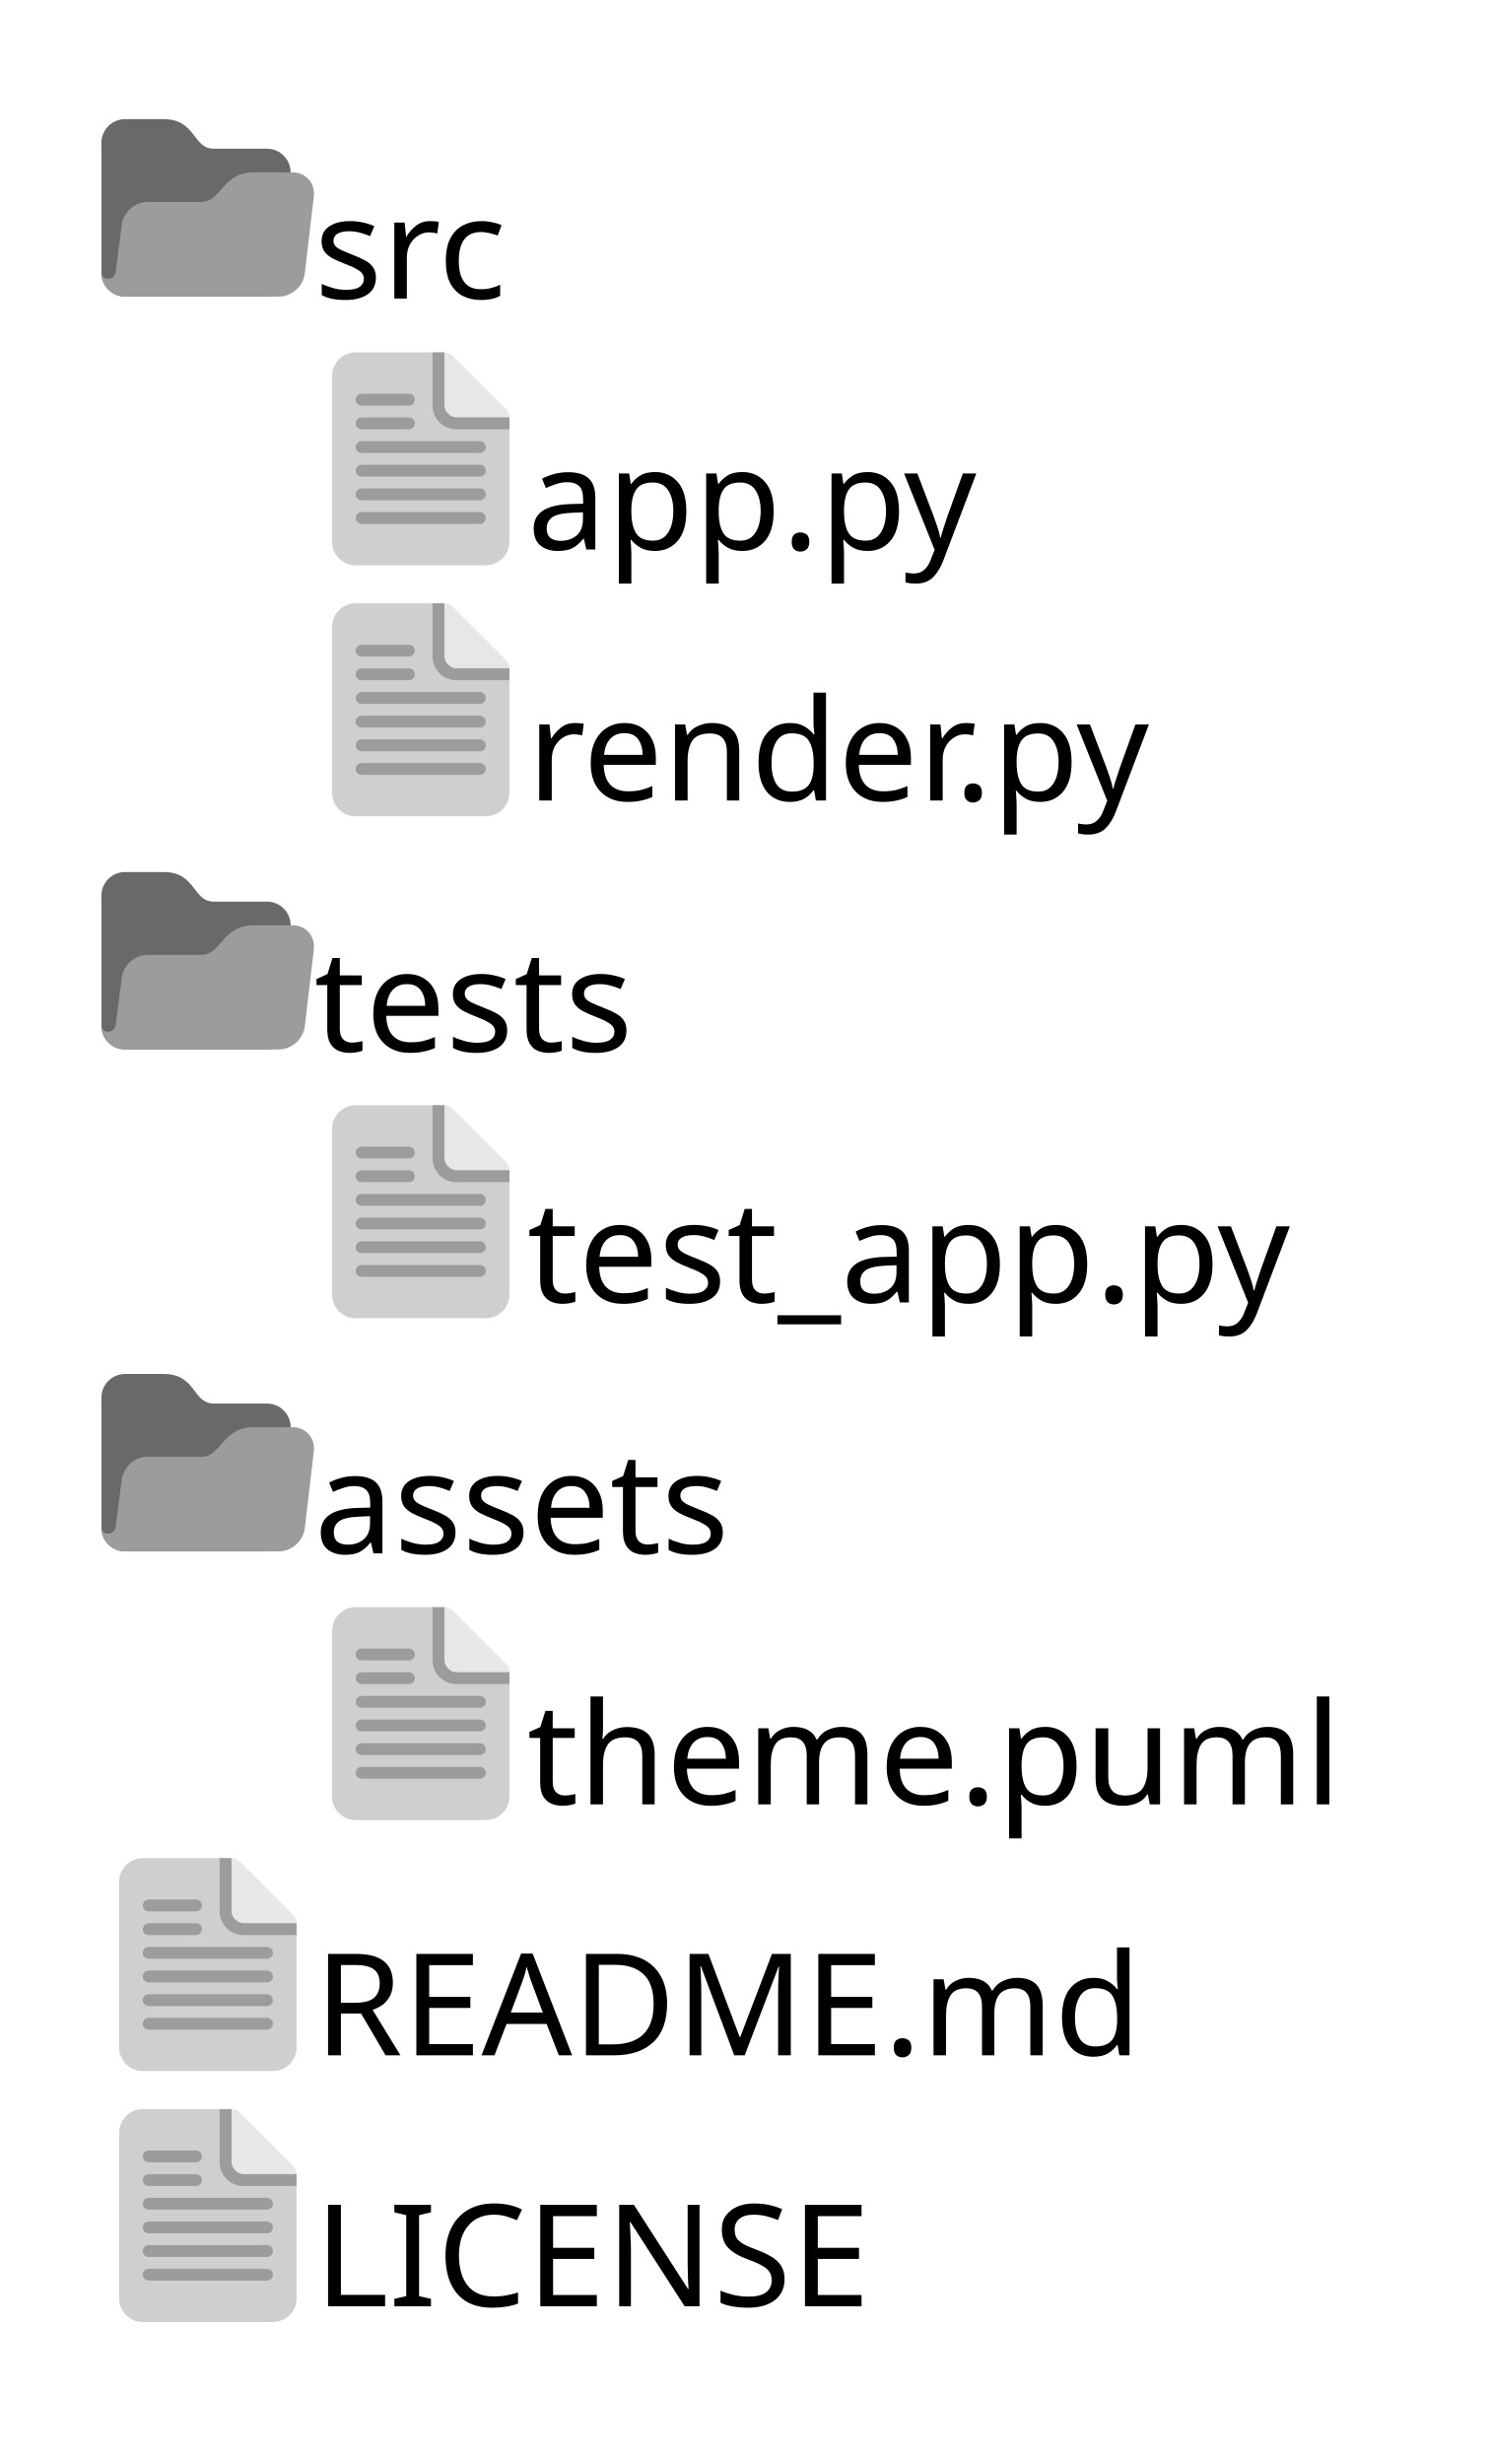
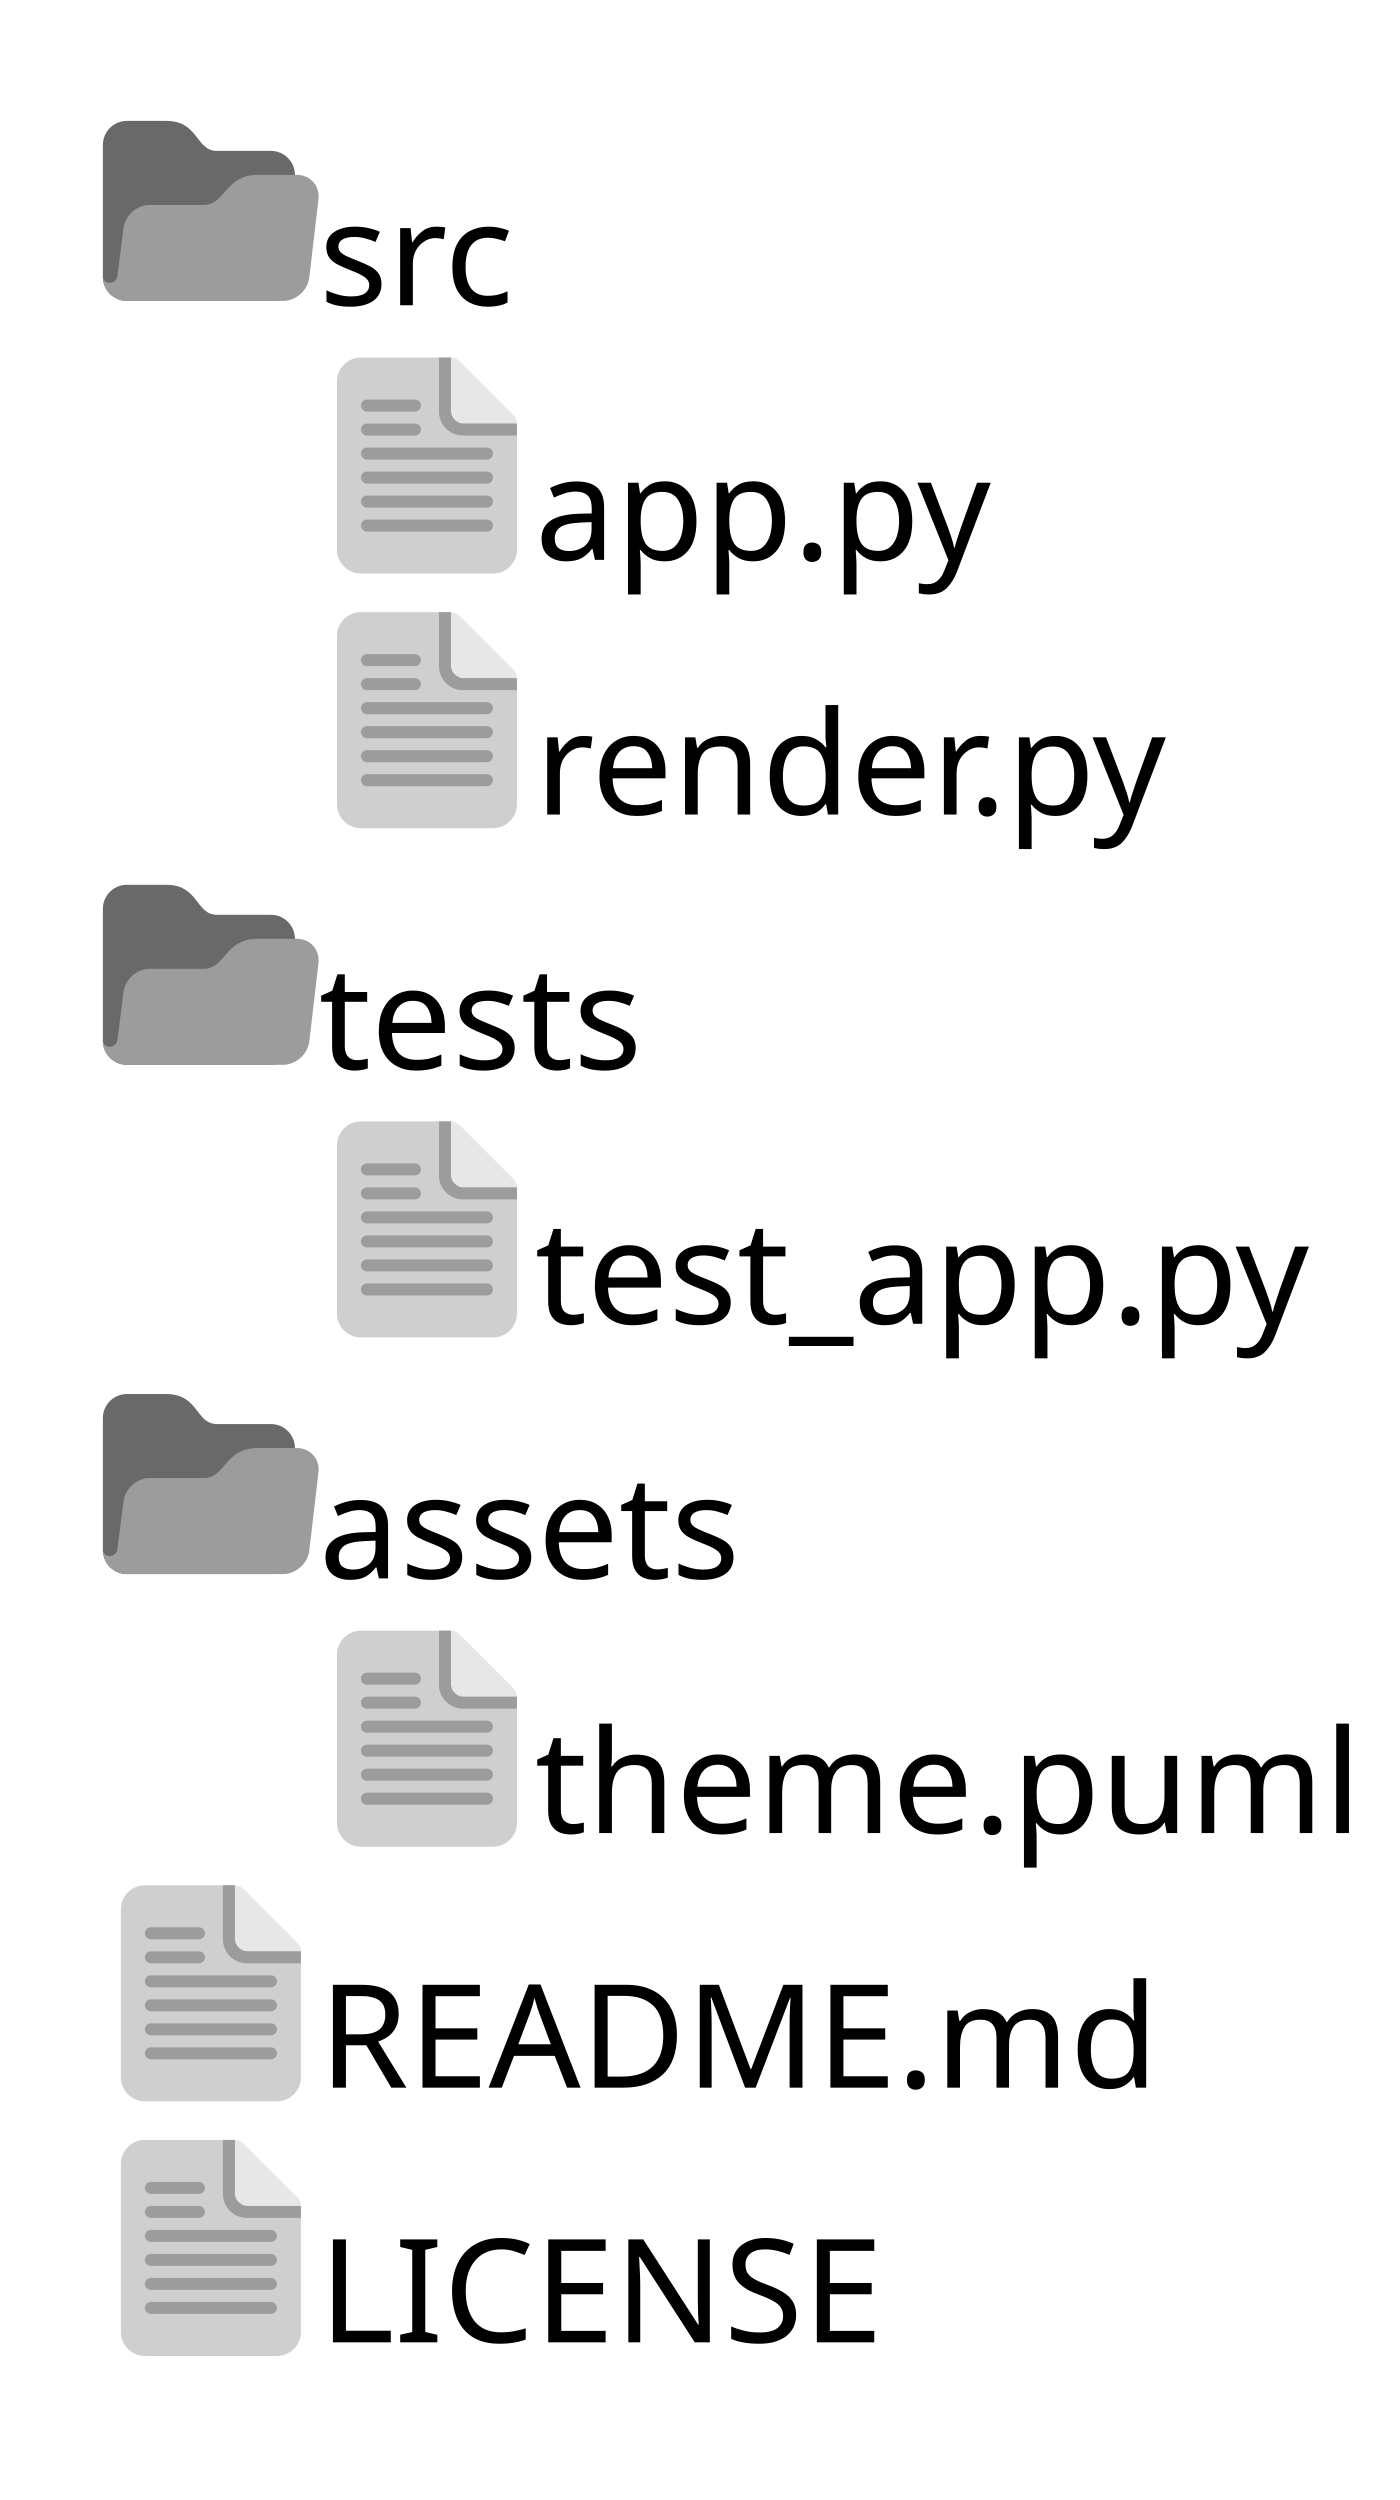
- <svg xmlns="http://www.w3.org/2000/svg" contentStyleType="text/css" data-diagram-type="FILES" height="243px" preserveAspectRatio="none" style="width:147px;height:243px;background:#FFFFFF;" version="1.1" viewBox="0 0 147 243" width="147px" zoomAndPan="magnify" data-colorset="colorset1">
+ <svg xmlns="http://www.w3.org/2000/svg" contentStyleType="text/css" data-diagram-type="FILES" height="243px" preserveAspectRatio="none" style="width:136px;height:243px;background:#FFFFFF;" version="1.1" viewBox="0 0 136 243" width="136px" zoomAndPan="magnify" data-native-style="scoped-solid-v2" data-source-style="bundled" data-colorset="colorset1">
  <defs />
  <g>
    <path d="M10,26.917 C10,28.205 11.045,29.25 12.333,29.25 L26.333,29.25 C27.622,29.25 28.667,28.205 28.667,26.917 L28.667,17 C28.667,15.711 27.622,14.667 26.333,14.667 L21.083,14.667 C19.006,14.667 19.333,11.75 16.161,11.75 L12.333,11.75 C11.045,11.75 10,12.795 10,14.083 L10,26.917" fill="#696969" />
    <path d="M28.863,17 L25.035,17 C21.863,17 21.895,19.917 19.817,19.917 L14.567,19.917 C13.278,19.917 12.127,20.961 11.997,22.25 L11.709,24.51 L11.403,26.917 L11.392,26.916 C11.324,27.27 11,27.498 10.633,27.498 C10.258,27.498 9.988,27.203 10.007,26.831 C10.006,26.86 10,26.887 10,26.917 C10,28.086 10.862,29.045 11.983,29.214 C12.087,29.237 12.2,29.25 12.333,29.25 L27.5,29.25 C28.789,29.25 29.939,28.205 30.07,26.917 L30.959,19.333 C31.09,18.045 30.151,17 28.863,17" fill="#9c9c9c" />
-     <text fill="#000000" font-family="sans-serif" font-size="14" lengthAdjust="spacing" textLength="20.747" x="31" y="29.448">src</text>
+     <text fill="#000000" font-family="sans-serif" font-size="14" lengthAdjust="spacing" textLength="18.662" x="31" y="29.674" data-style-role="contrast-label">src</text>
    <path d="M49.909,40.342 L44.659,35.092 C44.448,34.881 44.156,34.75 43.833,34.75 C43.189,34.75 42.667,35.273 42.667,35.917 C42.667,36.239 42.797,36.531 43.008,36.742 L40.757,38.993 L46.007,44.243 L48.258,41.992 C48.47,42.203 48.761,42.333 49.083,42.333 C49.727,42.333 50.251,41.811 50.25,41.167 C50.25,40.845 50.119,40.553 49.909,40.342" fill="#e7e7e7" />
    <path d="M43.833,34.75 L35.083,34.75 C33.795,34.75 32.75,35.795 32.75,37.083 L32.75,53.417 C32.75,54.705 33.795,55.75 35.083,55.75 L47.917,55.75 C49.205,55.75 50.25,54.705 50.25,53.417 L50.25,41.167 L45,41.167 C44.417,41.167 43.833,40.583 43.833,40 L43.833,34.75" fill="#cfcfcf" />
    <path d="M43.833,34.75 L42.667,34.75 L42.667,40 C42.667,41.289 43.711,42.333 45,42.333 L50.25,42.333 L50.25,41.167 L45,41.167 C44.417,41.167 43.833,40.583 43.833,40 L43.833,34.75 M40.917,39.417 C40.917,39.739 40.655,40 40.333,40 L35.667,40 C35.345,40 35.083,39.739 35.083,39.417 C35.083,39.095 35.345,38.833 35.667,38.833 L40.333,38.833 C40.655,38.833 40.917,39.095 40.917,39.417 M40.917,41.75 C40.917,42.072 40.655,42.333 40.333,42.333 L35.667,42.333 C35.345,42.333 35.083,42.072 35.083,41.75 C35.083,41.428 35.345,41.167 35.667,41.167 L40.333,41.167 C40.655,41.167 40.917,41.428 40.917,41.75 M47.917,44.083 C47.917,44.405 47.656,44.667 47.333,44.667 L35.667,44.667 C35.345,44.667 35.083,44.405 35.083,44.083 C35.083,43.761 35.345,43.5 35.667,43.5 L47.333,43.5 C47.656,43.5 47.917,43.761 47.917,44.083 M47.917,46.417 C47.917,46.739 47.656,47 47.333,47 L35.667,47 C35.345,47 35.083,46.739 35.083,46.417 C35.083,46.094 35.345,45.833 35.667,45.833 L47.333,45.833 C47.656,45.833 47.917,46.094 47.917,46.417 M47.917,48.75 C47.917,49.073 47.656,49.333 47.333,49.333 L35.667,49.333 C35.345,49.333 35.083,49.073 35.083,48.75 C35.083,48.427 35.345,48.167 35.667,48.167 L47.333,48.167 C47.656,48.167 47.917,48.427 47.917,48.75 M47.917,51.083 C47.917,51.406 47.656,51.667 47.333,51.667 L35.667,51.667 C35.345,51.667 35.083,51.406 35.083,51.083 C35.083,50.761 35.345,50.5 35.667,50.5 L47.333,50.5 C47.656,50.5 47.917,50.761 47.917,51.083" fill="#9c9c9c" />
-     <text fill="#000000" font-family="sans-serif" font-size="14" lengthAdjust="spacing" textLength="47.975" x="52" y="54.198">app.py</text>
+     <text fill="#000000" font-family="sans-serif" font-size="14" lengthAdjust="spacing" textLength="42.034" x="52" y="54.424" data-style-role="contrast-label">app.py</text>
    <path d="M49.909,65.092 L44.659,59.842 C44.448,59.631 44.156,59.5 43.833,59.5 C43.189,59.5 42.667,60.023 42.667,60.667 C42.667,60.989 42.797,61.281 43.008,61.492 L40.757,63.743 L46.007,68.993 L48.258,66.742 C48.47,66.953 48.761,67.083 49.083,67.083 C49.727,67.083 50.251,66.561 50.25,65.917 C50.25,65.595 50.119,65.303 49.909,65.092" fill="#e7e7e7" />
    <path d="M43.833,59.5 L35.083,59.5 C33.795,59.5 32.75,60.545 32.75,61.833 L32.75,78.167 C32.75,79.455 33.795,80.5 35.083,80.5 L47.917,80.5 C49.205,80.5 50.25,79.455 50.25,78.167 L50.25,65.917 L45,65.917 C44.417,65.917 43.833,65.333 43.833,64.75 L43.833,59.5" fill="#cfcfcf" />
    <path d="M43.833,59.5 L42.667,59.5 L42.667,64.75 C42.667,66.039 43.711,67.083 45,67.083 L50.25,67.083 L50.25,65.917 L45,65.917 C44.417,65.917 43.833,65.333 43.833,64.75 L43.833,59.5 M40.917,64.167 C40.917,64.489 40.655,64.75 40.333,64.75 L35.667,64.75 C35.345,64.75 35.083,64.489 35.083,64.167 C35.083,63.845 35.345,63.583 35.667,63.583 L40.333,63.583 C40.655,63.583 40.917,63.845 40.917,64.167 M40.917,66.5 C40.917,66.822 40.655,67.083 40.333,67.083 L35.667,67.083 C35.345,67.083 35.083,66.822 35.083,66.5 C35.083,66.178 35.345,65.917 35.667,65.917 L40.333,65.917 C40.655,65.917 40.917,66.178 40.917,66.5 M47.917,68.833 C47.917,69.155 47.656,69.417 47.333,69.417 L35.667,69.417 C35.345,69.417 35.083,69.155 35.083,68.833 C35.083,68.511 35.345,68.25 35.667,68.25 L47.333,68.25 C47.656,68.25 47.917,68.511 47.917,68.833 M47.917,71.167 C47.917,71.489 47.656,71.75 47.333,71.75 L35.667,71.75 C35.345,71.75 35.083,71.489 35.083,71.167 C35.083,70.844 35.345,70.583 35.667,70.583 L47.333,70.583 C47.656,70.583 47.917,70.844 47.917,71.167 M47.917,73.5 C47.917,73.823 47.656,74.083 47.333,74.083 L35.667,74.083 C35.345,74.083 35.083,73.823 35.083,73.5 C35.083,73.177 35.345,72.917 35.667,72.917 L47.333,72.917 C47.656,72.917 47.917,73.177 47.917,73.5 M47.917,75.833 C47.917,76.156 47.656,76.417 47.333,76.417 L35.667,76.417 C35.345,76.417 35.083,76.156 35.083,75.833 C35.083,75.511 35.345,75.25 35.667,75.25 L47.333,75.25 C47.656,75.25 47.917,75.511 47.917,75.833" fill="#9c9c9c" />
-     <text fill="#000000" font-family="sans-serif" font-size="14" lengthAdjust="spacing" textLength="68.12" x="52" y="78.948">render.py</text>
+     <text fill="#000000" font-family="sans-serif" font-size="14" lengthAdjust="spacing" textLength="59.145" x="52" y="79.174" data-style-role="contrast-label">render.py</text>
    <path d="M10,101.167 C10,102.455 11.045,103.5 12.333,103.5 L26.333,103.5 C27.622,103.5 28.667,102.455 28.667,101.167 L28.667,91.25 C28.667,89.961 27.622,88.917 26.333,88.917 L21.083,88.917 C19.006,88.917 19.333,86 16.161,86 L12.333,86 C11.045,86 10,87.045 10,88.333 L10,101.167" fill="#696969" />
    <path d="M28.863,91.25 L25.035,91.25 C21.863,91.25 21.895,94.167 19.817,94.167 L14.567,94.167 C13.278,94.167 12.127,95.211 11.997,96.5 L11.709,98.76 L11.403,101.167 L11.392,101.165 C11.324,101.52 11,101.748 10.633,101.748 C10.258,101.748 9.988,101.453 10.007,101.081 C10.006,101.11 10,101.138 10,101.167 C10,102.336 10.862,103.295 11.983,103.464 C12.087,103.487 12.2,103.5 12.333,103.5 L27.5,103.5 C28.789,103.5 29.939,102.455 30.07,101.167 L30.959,93.583 C31.09,92.295 30.151,91.25 28.863,91.25" fill="#9c9c9c" />
-     <text fill="#000000" font-family="sans-serif" font-size="14" lengthAdjust="spacing" textLength="34.18" x="31" y="103.698">tests</text>
+     <text fill="#000000" font-family="sans-serif" font-size="14" lengthAdjust="spacing" textLength="29.565" x="31" y="103.924" data-style-role="contrast-label">tests</text>
    <path d="M49.909,114.592 L44.659,109.342 C44.448,109.131 44.156,109 43.833,109 C43.189,109 42.667,109.523 42.667,110.167 C42.667,110.489 42.797,110.781 43.008,110.992 L40.757,113.243 L46.007,118.493 L48.258,116.242 C48.47,116.453 48.761,116.583 49.083,116.583 C49.727,116.583 50.251,116.061 50.25,115.417 C50.25,115.095 50.119,114.803 49.909,114.592" fill="#e7e7e7" />
    <path d="M43.833,109 L35.083,109 C33.795,109 32.75,110.045 32.75,111.333 L32.75,127.667 C32.75,128.955 33.795,130 35.083,130 L47.917,130 C49.205,130 50.25,128.955 50.25,127.667 L50.25,115.417 L45,115.417 C44.417,115.417 43.833,114.833 43.833,114.25 L43.833,109" fill="#cfcfcf" />
    <path d="M43.833,109 L42.667,109 L42.667,114.25 C42.667,115.539 43.711,116.583 45,116.583 L50.25,116.583 L50.25,115.417 L45,115.417 C44.417,115.417 43.833,114.833 43.833,114.25 L43.833,109 M40.917,113.667 C40.917,113.989 40.655,114.25 40.333,114.25 L35.667,114.25 C35.345,114.25 35.083,113.989 35.083,113.667 C35.083,113.345 35.345,113.083 35.667,113.083 L40.333,113.083 C40.655,113.083 40.917,113.345 40.917,113.667 M40.917,116 C40.917,116.322 40.655,116.583 40.333,116.583 L35.667,116.583 C35.345,116.583 35.083,116.322 35.083,116 C35.083,115.678 35.345,115.417 35.667,115.417 L40.333,115.417 C40.655,115.417 40.917,115.678 40.917,116 M47.917,118.333 C47.917,118.655 47.656,118.917 47.333,118.917 L35.667,118.917 C35.345,118.917 35.083,118.655 35.083,118.333 C35.083,118.011 35.345,117.75 35.667,117.75 L47.333,117.75 C47.656,117.75 47.917,118.011 47.917,118.333 M47.917,120.667 C47.917,120.989 47.656,121.25 47.333,121.25 L35.667,121.25 C35.345,121.25 35.083,120.989 35.083,120.667 C35.083,120.344 35.345,120.083 35.667,120.083 L47.333,120.083 C47.656,120.083 47.917,120.344 47.917,120.667 M47.917,123 C47.917,123.323 47.656,123.583 47.333,123.583 L35.667,123.583 C35.345,123.583 35.083,123.323 35.083,123 C35.083,122.677 35.345,122.417 35.667,122.417 L47.333,122.417 C47.656,122.417 47.917,122.677 47.917,123 M47.917,125.333 C47.917,125.656 47.656,125.917 47.333,125.917 L35.667,125.917 C35.345,125.917 35.083,125.656 35.083,125.333 C35.083,125.011 35.345,124.75 35.667,124.75 L47.333,124.75 C47.656,124.75 47.917,125.011 47.917,125.333" fill="#9c9c9c" />
-     <text fill="#000000" font-family="sans-serif" font-size="14" lengthAdjust="spacing" textLength="81.86" x="52" y="128.448">test_app.py</text>
+     <text fill="#000000" font-family="sans-serif" font-size="14" lengthAdjust="spacing" textLength="72.386" x="52" y="128.674" data-style-role="contrast-label">test_app.py</text>
    <path d="M10,150.667 C10,151.955 11.045,153 12.333,153 L26.333,153 C27.622,153 28.667,151.955 28.667,150.667 L28.667,140.75 C28.667,139.461 27.622,138.417 26.333,138.417 L21.083,138.417 C19.006,138.417 19.333,135.5 16.161,135.5 L12.333,135.5 C11.045,135.5 10,136.545 10,137.833 L10,150.667" fill="#696969" />
    <path d="M28.863,140.75 L25.035,140.75 C21.863,140.75 21.895,143.667 19.817,143.667 L14.567,143.667 C13.278,143.667 12.127,144.711 11.997,146 L11.709,148.26 L11.403,150.667 L11.392,150.666 C11.324,151.02 11,151.248 10.633,151.248 C10.258,151.248 9.988,150.952 10.007,150.581 C10.006,150.61 10,150.637 10,150.667 C10,151.836 10.862,152.795 11.983,152.964 C12.087,152.987 12.2,153 12.333,153 L27.5,153 C28.789,153 29.939,151.955 30.07,150.667 L30.959,143.083 C31.09,141.795 30.151,140.75 28.863,140.75" fill="#9c9c9c" />
-     <text fill="#000000" font-family="sans-serif" font-size="14" lengthAdjust="spacing" textLength="44.563" x="31" y="153.198">assets</text>
+     <text fill="#000000" font-family="sans-serif" font-size="14" lengthAdjust="spacing" textLength="40.462" x="31" y="153.424" data-style-role="contrast-label">assets</text>
    <path d="M49.909,164.092 L44.659,158.842 C44.448,158.631 44.156,158.5 43.833,158.5 C43.189,158.5 42.667,159.023 42.667,159.667 C42.667,159.989 42.797,160.281 43.008,160.492 L40.757,162.743 L46.007,167.993 L48.258,165.742 C48.47,165.953 48.761,166.083 49.083,166.083 C49.727,166.083 50.251,165.561 50.25,164.917 C50.25,164.595 50.119,164.303 49.909,164.092" fill="#e7e7e7" />
    <path d="M43.833,158.5 L35.083,158.5 C33.795,158.5 32.75,159.545 32.75,160.833 L32.75,177.167 C32.75,178.455 33.795,179.5 35.083,179.5 L47.917,179.5 C49.205,179.5 50.25,178.455 50.25,177.167 L50.25,164.917 L45,164.917 C44.417,164.917 43.833,164.333 43.833,163.75 L43.833,158.5" fill="#cfcfcf" />
    <path d="M43.833,158.5 L42.667,158.5 L42.667,163.75 C42.667,165.039 43.711,166.083 45,166.083 L50.25,166.083 L50.25,164.917 L45,164.917 C44.417,164.917 43.833,164.333 43.833,163.75 L43.833,158.5 M40.917,163.167 C40.917,163.489 40.655,163.75 40.333,163.75 L35.667,163.75 C35.345,163.75 35.083,163.489 35.083,163.167 C35.083,162.845 35.345,162.583 35.667,162.583 L40.333,162.583 C40.655,162.583 40.917,162.845 40.917,163.167 M40.917,165.5 C40.917,165.822 40.655,166.083 40.333,166.083 L35.667,166.083 C35.345,166.083 35.083,165.822 35.083,165.5 C35.083,165.178 35.345,164.917 35.667,164.917 L40.333,164.917 C40.655,164.917 40.917,165.178 40.917,165.5 M47.917,167.833 C47.917,168.155 47.656,168.417 47.333,168.417 L35.667,168.417 C35.345,168.417 35.083,168.155 35.083,167.833 C35.083,167.511 35.345,167.25 35.667,167.25 L47.333,167.25 C47.656,167.25 47.917,167.511 47.917,167.833 M47.917,170.167 C47.917,170.489 47.656,170.75 47.333,170.75 L35.667,170.75 C35.345,170.75 35.083,170.489 35.083,170.167 C35.083,169.844 35.345,169.583 35.667,169.583 L47.333,169.583 C47.656,169.583 47.917,169.844 47.917,170.167 M47.917,172.5 C47.917,172.823 47.656,173.083 47.333,173.083 L35.667,173.083 C35.345,173.083 35.083,172.823 35.083,172.5 C35.083,172.177 35.345,171.917 35.667,171.917 L47.333,171.917 C47.656,171.917 47.917,172.177 47.917,172.5 M47.917,174.833 C47.917,175.156 47.656,175.417 47.333,175.417 L35.667,175.417 C35.345,175.417 35.083,175.156 35.083,174.833 C35.083,174.511 35.345,174.25 35.667,174.25 L47.333,174.25 C47.656,174.25 47.917,174.511 47.917,174.833" fill="#9c9c9c" />
-     <text fill="#000000" font-family="sans-serif" font-size="14" lengthAdjust="spacing" textLength="84.964" x="52" y="177.948">theme.puml</text>
+     <text fill="#000000" font-family="sans-serif" font-size="14" lengthAdjust="spacing" textLength="73.144" x="52" y="178.174" data-style-role="contrast-label">theme.puml</text>
    <path d="M28.909,188.842 L23.659,183.592 C23.448,183.381 23.156,183.25 22.833,183.25 C22.189,183.25 21.667,183.773 21.667,184.417 C21.667,184.739 21.797,185.031 22.009,185.242 L19.757,187.493 L25.007,192.743 L27.259,190.492 C27.47,190.703 27.761,190.833 28.083,190.833 C28.727,190.833 29.251,190.311 29.25,189.667 C29.25,189.345 29.119,189.053 28.909,188.842" fill="#e7e7e7" />
    <path d="M22.833,183.25 L14.083,183.25 C12.795,183.25 11.75,184.295 11.75,185.583 L11.75,201.917 C11.75,203.205 12.795,204.25 14.083,204.25 L26.917,204.25 C28.205,204.25 29.25,203.205 29.25,201.917 L29.25,189.667 L24,189.667 C23.417,189.667 22.833,189.083 22.833,188.5 L22.833,183.25" fill="#cfcfcf" />
    <path d="M22.833,183.25 L21.667,183.25 L21.667,188.5 C21.667,189.789 22.711,190.833 24,190.833 L29.25,190.833 L29.25,189.667 L24,189.667 C23.417,189.667 22.833,189.083 22.833,188.5 L22.833,183.25 M19.917,187.917 C19.917,188.239 19.655,188.5 19.333,188.5 L14.667,188.5 C14.345,188.5 14.083,188.239 14.083,187.917 C14.083,187.595 14.345,187.333 14.667,187.333 L19.333,187.333 C19.655,187.333 19.917,187.595 19.917,187.917 M19.917,190.25 C19.917,190.572 19.655,190.833 19.333,190.833 L14.667,190.833 C14.345,190.833 14.083,190.572 14.083,190.25 C14.083,189.928 14.345,189.667 14.667,189.667 L19.333,189.667 C19.655,189.667 19.917,189.928 19.917,190.25 M26.917,192.583 C26.917,192.905 26.656,193.167 26.333,193.167 L14.667,193.167 C14.345,193.167 14.083,192.905 14.083,192.583 C14.083,192.261 14.345,192 14.667,192 L26.333,192 C26.656,192 26.917,192.261 26.917,192.583 M26.917,194.917 C26.917,195.239 26.656,195.5 26.333,195.5 L14.667,195.5 C14.345,195.5 14.083,195.239 14.083,194.917 C14.083,194.594 14.345,194.333 14.667,194.333 L26.333,194.333 C26.656,194.333 26.917,194.594 26.917,194.917 M26.917,197.25 C26.917,197.573 26.656,197.833 26.333,197.833 L14.667,197.833 C14.345,197.833 14.083,197.573 14.083,197.25 C14.083,196.927 14.345,196.667 14.667,196.667 L26.333,196.667 C26.656,196.667 26.917,196.927 26.917,197.25 M26.917,199.583 C26.917,199.906 26.656,200.167 26.333,200.167 L14.667,200.167 C14.345,200.167 14.083,199.906 14.083,199.583 C14.083,199.261 14.345,199 14.667,199 L26.333,199 C26.656,199 26.917,199.261 26.917,199.583" fill="#9c9c9c" />
-     <text fill="#000000" font-family="sans-serif" font-size="14" lengthAdjust="spacing" textLength="86.83" x="31" y="202.698">README.md</text>
+     <text fill="#000000" font-family="sans-serif" font-size="14" lengthAdjust="spacing" textLength="83.234" x="31" y="202.924" data-style-role="contrast-label">README.md</text>
    <path d="M28.909,213.592 L23.659,208.342 C23.448,208.131 23.156,208 22.833,208 C22.189,208 21.667,208.523 21.667,209.167 C21.667,209.489 21.797,209.781 22.009,209.992 L19.757,212.243 L25.007,217.493 L27.259,215.242 C27.47,215.453 27.761,215.583 28.083,215.583 C28.727,215.583 29.251,215.061 29.25,214.417 C29.25,214.095 29.119,213.803 28.909,213.592" fill="#e7e7e7" />
    <path d="M22.833,208 L14.083,208 C12.795,208 11.75,209.045 11.75,210.333 L11.75,226.667 C11.75,227.955 12.795,229 14.083,229 L26.917,229 C28.205,229 29.25,227.955 29.25,226.667 L29.25,214.417 L24,214.417 C23.417,214.417 22.833,213.833 22.833,213.25 L22.833,208" fill="#cfcfcf" />
    <path d="M22.833,208 L21.667,208 L21.667,213.25 C21.667,214.539 22.711,215.583 24,215.583 L29.25,215.583 L29.25,214.417 L24,214.417 C23.417,214.417 22.833,213.833 22.833,213.25 L22.833,208 M19.917,212.667 C19.917,212.989 19.655,213.25 19.333,213.25 L14.667,213.25 C14.345,213.25 14.083,212.989 14.083,212.667 C14.083,212.345 14.345,212.083 14.667,212.083 L19.333,212.083 C19.655,212.083 19.917,212.345 19.917,212.667 M19.917,215 C19.917,215.322 19.655,215.583 19.333,215.583 L14.667,215.583 C14.345,215.583 14.083,215.322 14.083,215 C14.083,214.678 14.345,214.417 14.667,214.417 L19.333,214.417 C19.655,214.417 19.917,214.678 19.917,215 M26.917,217.333 C26.917,217.655 26.656,217.917 26.333,217.917 L14.667,217.917 C14.345,217.917 14.083,217.655 14.083,217.333 C14.083,217.011 14.345,216.75 14.667,216.75 L26.333,216.75 C26.656,216.75 26.917,217.011 26.917,217.333 M26.917,219.667 C26.917,219.989 26.656,220.25 26.333,220.25 L14.667,220.25 C14.345,220.25 14.083,219.989 14.083,219.667 C14.083,219.344 14.345,219.083 14.667,219.083 L26.333,219.083 C26.656,219.083 26.917,219.344 26.917,219.667 M26.917,222 C26.917,222.323 26.656,222.583 26.333,222.583 L14.667,222.583 C14.345,222.583 14.083,222.323 14.083,222 C14.083,221.677 14.345,221.417 14.667,221.417 L26.333,221.417 C26.656,221.417 26.917,221.677 26.917,222 M26.917,224.333 C26.917,224.656 26.656,224.917 26.333,224.917 L14.667,224.917 C14.345,224.917 14.083,224.656 14.083,224.333 C14.083,224.011 14.345,223.75 14.667,223.75 L26.333,223.75 C26.656,223.75 26.917,224.011 26.917,224.333" fill="#9c9c9c" />
-     <text fill="#000000" font-family="sans-serif" font-size="14" lengthAdjust="spacing" textLength="58.755" x="31" y="227.448">LICENSE</text>
+     <text fill="#000000" font-family="sans-serif" font-size="14" lengthAdjust="spacing" textLength="59.91" x="31" y="227.674" data-style-role="contrast-label">LICENSE</text>
  </g>
</svg>
